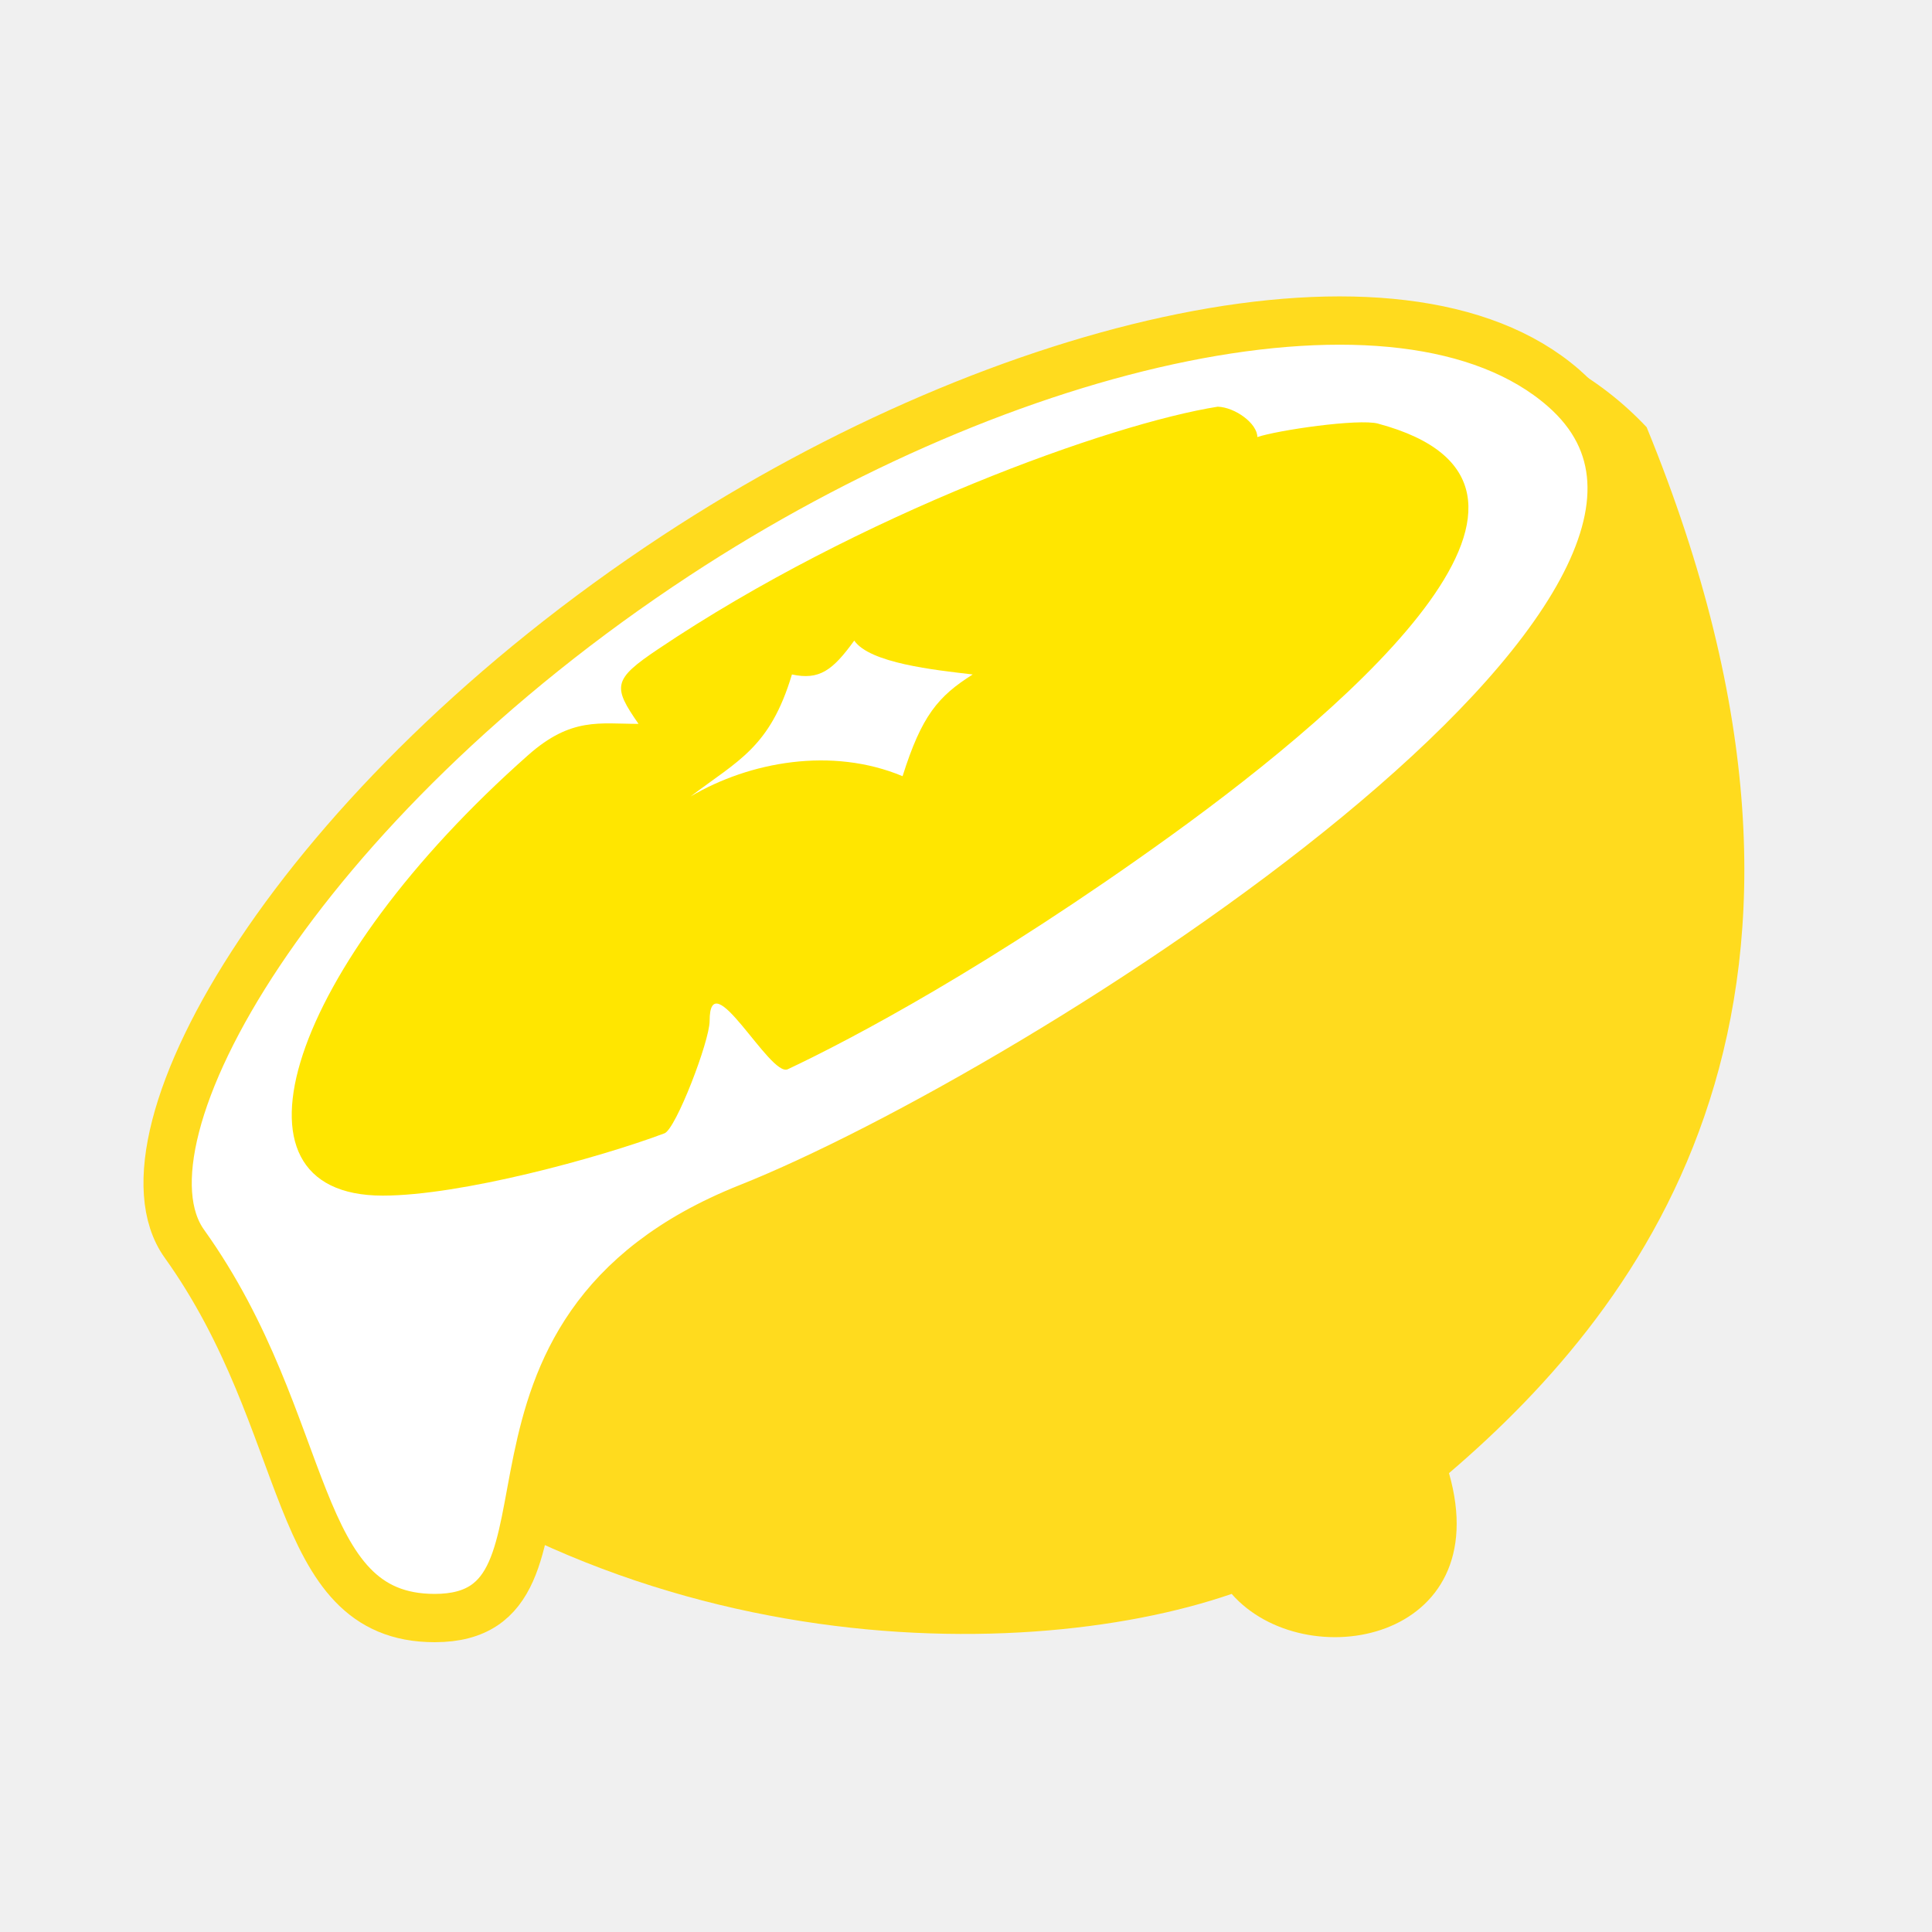
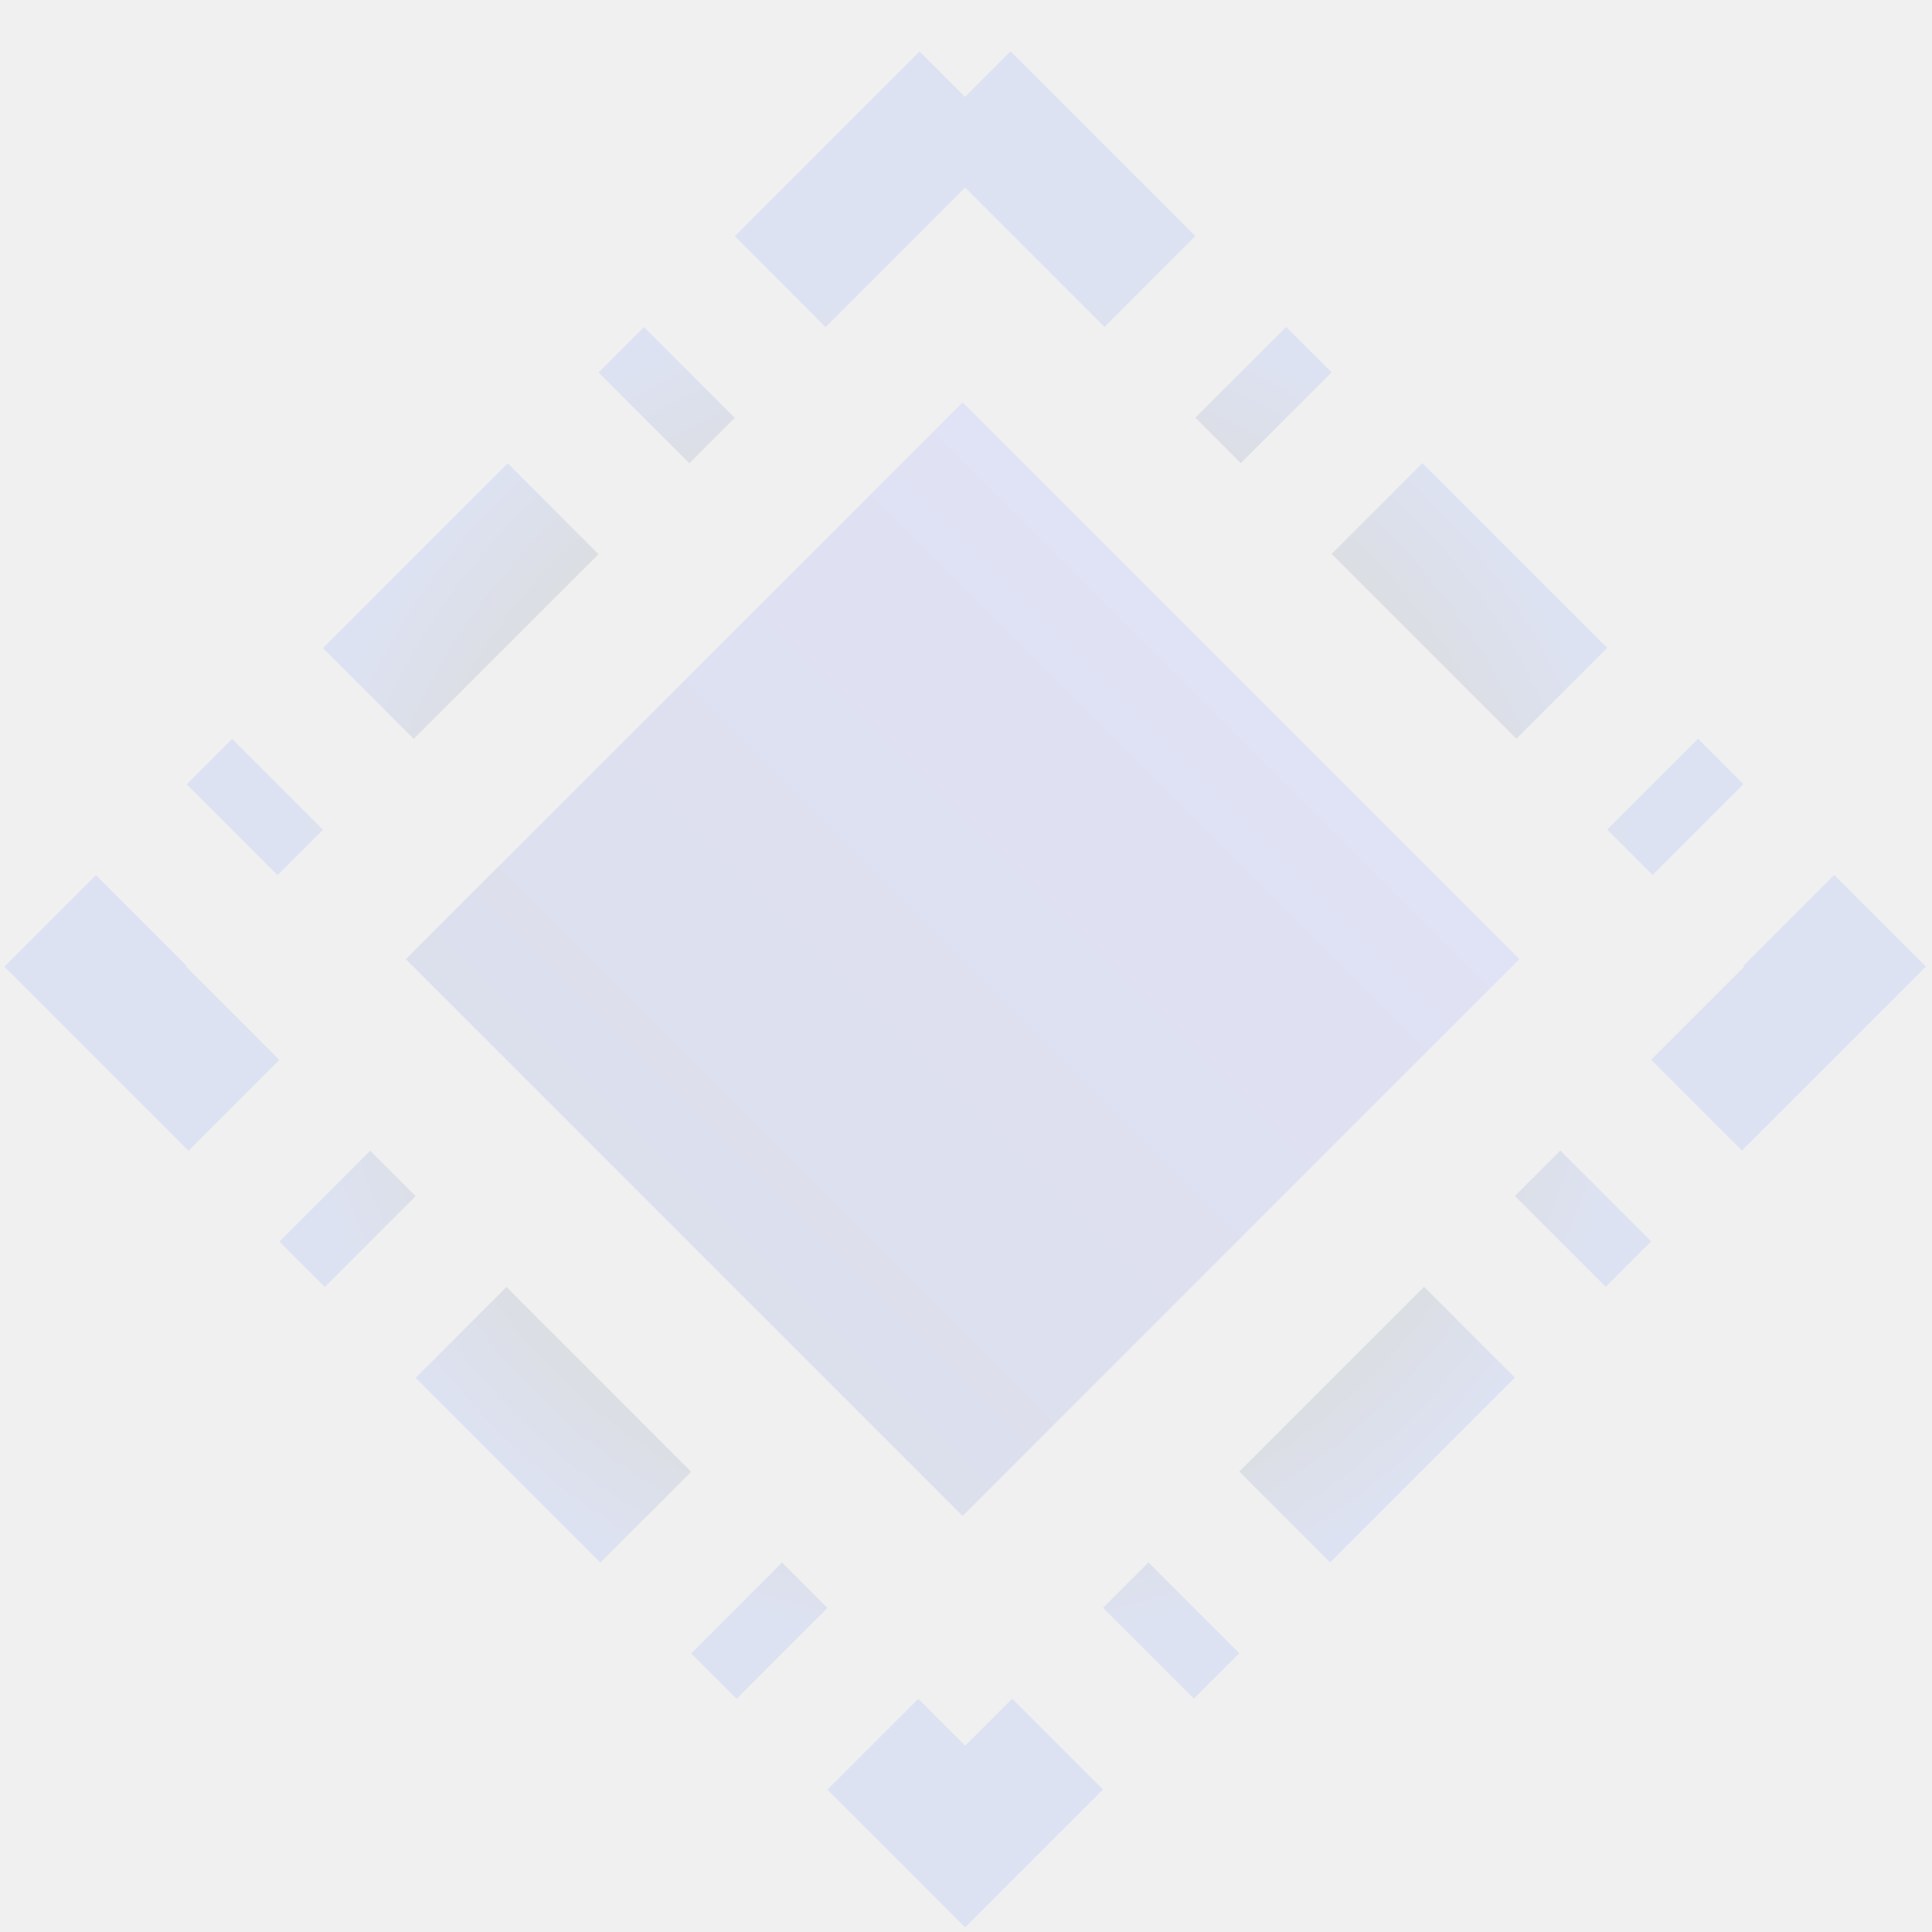
- <svg xmlns="http://www.w3.org/2000/svg" width="40" height="40" fill="none">
-   <path d="M34.092 8.845C38.929 20.652 34.092 27 30 30.5c1 3.5-2.986 4.222-4.5 2.5-4.457 1.537-13.512 1.487-20-5C2 24.5 4.73 16.714 14 11.5c8-4.5 16-7 20.092-2.655Z" fill="#FFDB1E" />
-   <path d="M14 11.5c6.848-4.497 15.025-6.38 18.368-3.47C37.5 12.5 21.5 22.612 15.5 25c-6.5 2.587-3 8.5-6.5 8.5-3 0-2.5-4-5.183-7.75C2.232 23.535 6.16 16.648 14 11.5Z" fill="#fff" stroke="#FFDB1E" />
-   <path d="M28.535 8.772c4.645 1.25-.365 5.695-4.303 8.536-3.732 2.692-6.606 4.21-7.923 4.83-.366.173-1.617-2.252-1.617-1 0 .417-.7 2.238-.934 2.326-1.365.512-4.223 1.29-5.835 1.29-3.491 0-1.923-4.754 3.014-9.122.892-.789 1.478-.645 2.283-.645-.537-.773-.534-.917.403-1.546C17.79 10.64 23 8.77 25.212 8.42c.366.014.82.35.82.629.41-.14 2.095-.388 2.503-.278Z" fill="#FFE600" />
-   <path d="M14.297 16.49c.985-.747 1.644-1.01 2.099-2.526.566.121.841-.08 1.29-.701.324.466 1.657.608 2.453.701-.715.451-1.057.852-1.452 2.106-1.464-.611-3.167-.302-4.39.42Z" fill="#fff" />
+ <svg xmlns="http://www.w3.org/2000/svg" xmlns:xlink="http://www.w3.org/1999/xlink" width="300mm" height="300mm" viewBox="0 0 300 300" version="1.1" id="svg5">
+   <defs id="defs2">
+     <linearGradient id="linearGradient4838">
+       <stop style="stop-color:#dcdfec;stop-opacity:1;" offset="0" id="stop4834" />
+       <stop style="stop-color:#e0e2f5;stop-opacity:1;" offset="1" id="stop4836" />
+     </linearGradient>
+     <linearGradient id="linearGradient2095">
+       <stop style="stop-color:#d3cb9f;stop-opacity:1;" offset="0" id="stop2091" />
+       <stop style="stop-color:#dde2f2;stop-opacity:1;" offset="1" id="stop2093" />
+     </linearGradient>
+     <radialGradient xlink:href="#linearGradient2095" id="radialGradient2099" cx="209.07" cy="-2.127" fx="209.07" fy="-2.127" r="79.335" gradientUnits="userSpaceOnUse" />
+     <linearGradient xlink:href="#linearGradient4838" id="linearGradient4840" x1="-43.717" y1="208.246" x2="48.78" y2="208.246" gradientUnits="userSpaceOnUse" />
+   </defs>
+   <g id="layer1">
+     <g id="g10710" transform="matrix(1.329635,0,0,1.329635,-48.69804,-44.47223)">
+       <rect style="fill:none;stroke:url(#radialGradient2099);stroke-width:15;stroke-linecap:butt;stroke-linejoin:miter;stroke-dasharray:30.517, 15, 7.5, 15;stroke-dashoffset:0;stroke-opacity:1;paint-order:normal" id="rect111" width="143.671" height="143.671" x="137.235" y="-73.962" transform="rotate(45)" />
+       <rect style="fill:url(#linearGradient4840);fill-opacity:1;stroke:none;stroke-width:0.547;stroke-linecap:butt;stroke-linejoin:miter;stroke-dasharray:16.686, 8.202, 4.101, 8.202;stroke-dashoffset:0;stroke-opacity:1;paint-order:normal" id="rect4329" width="91.95" height="91.95" x="-43.443" y="162.271" transform="rotate(-45)" />
+     </g>
+   </g>
</svg>
